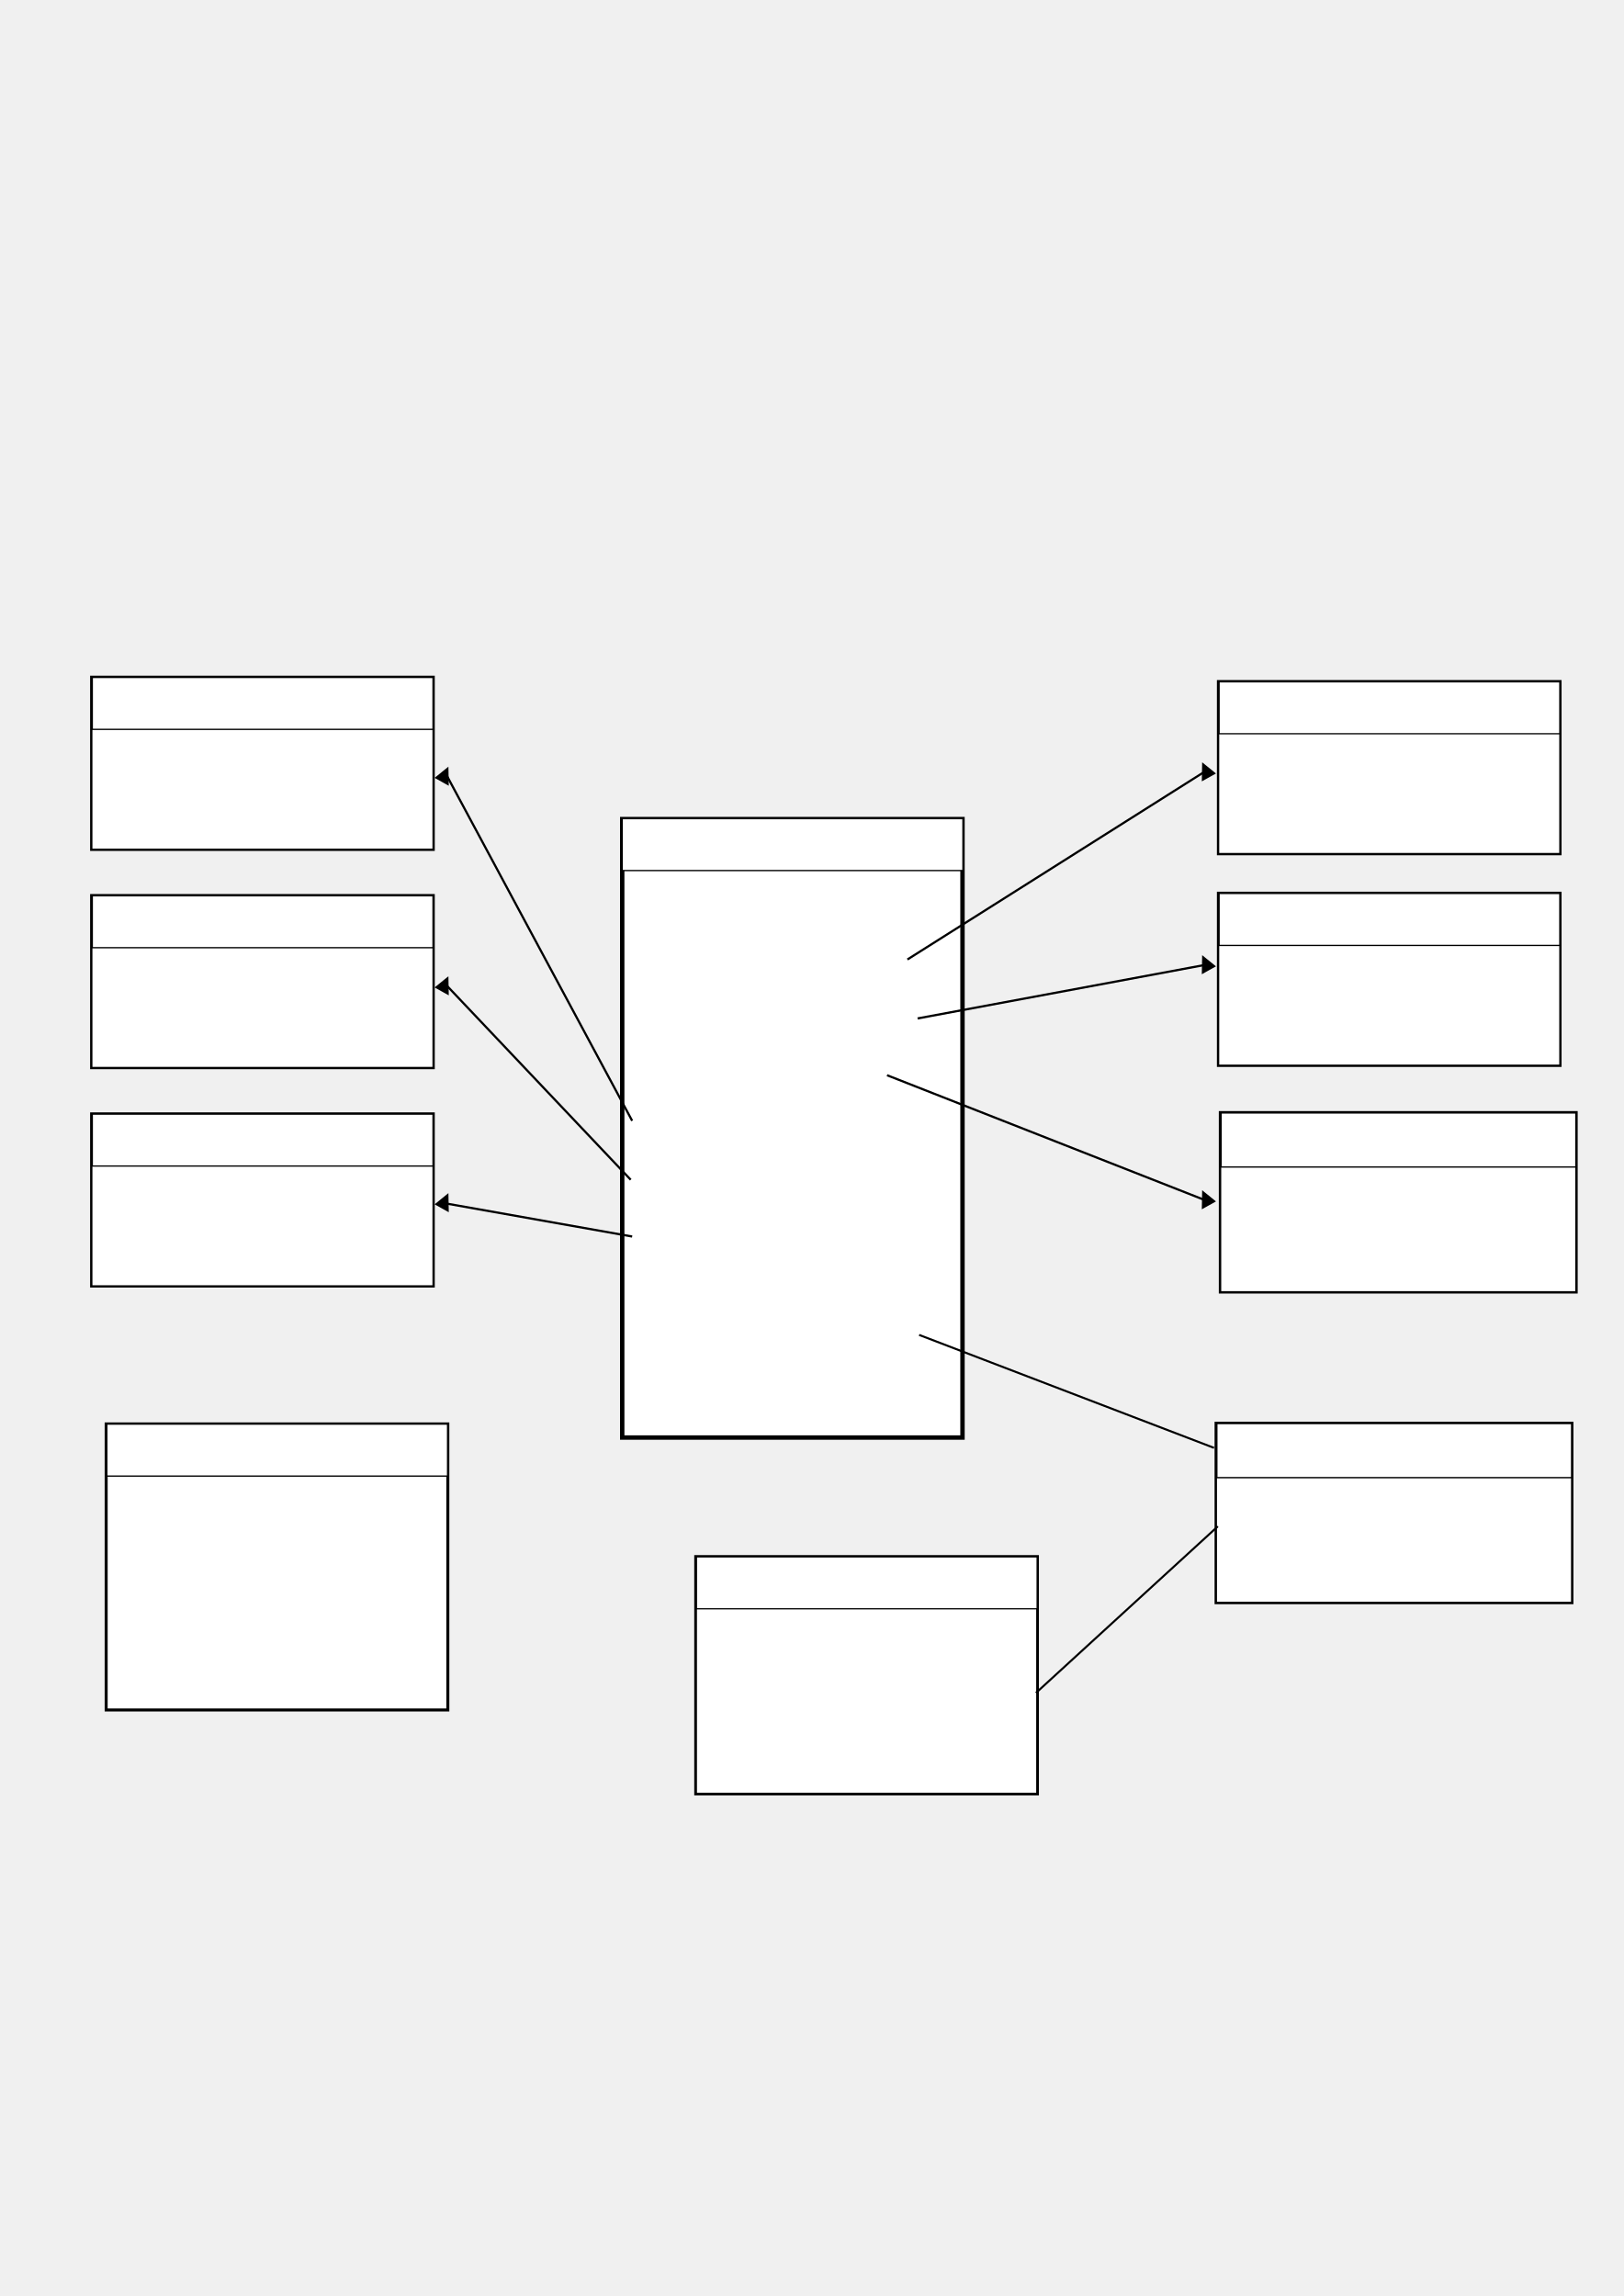
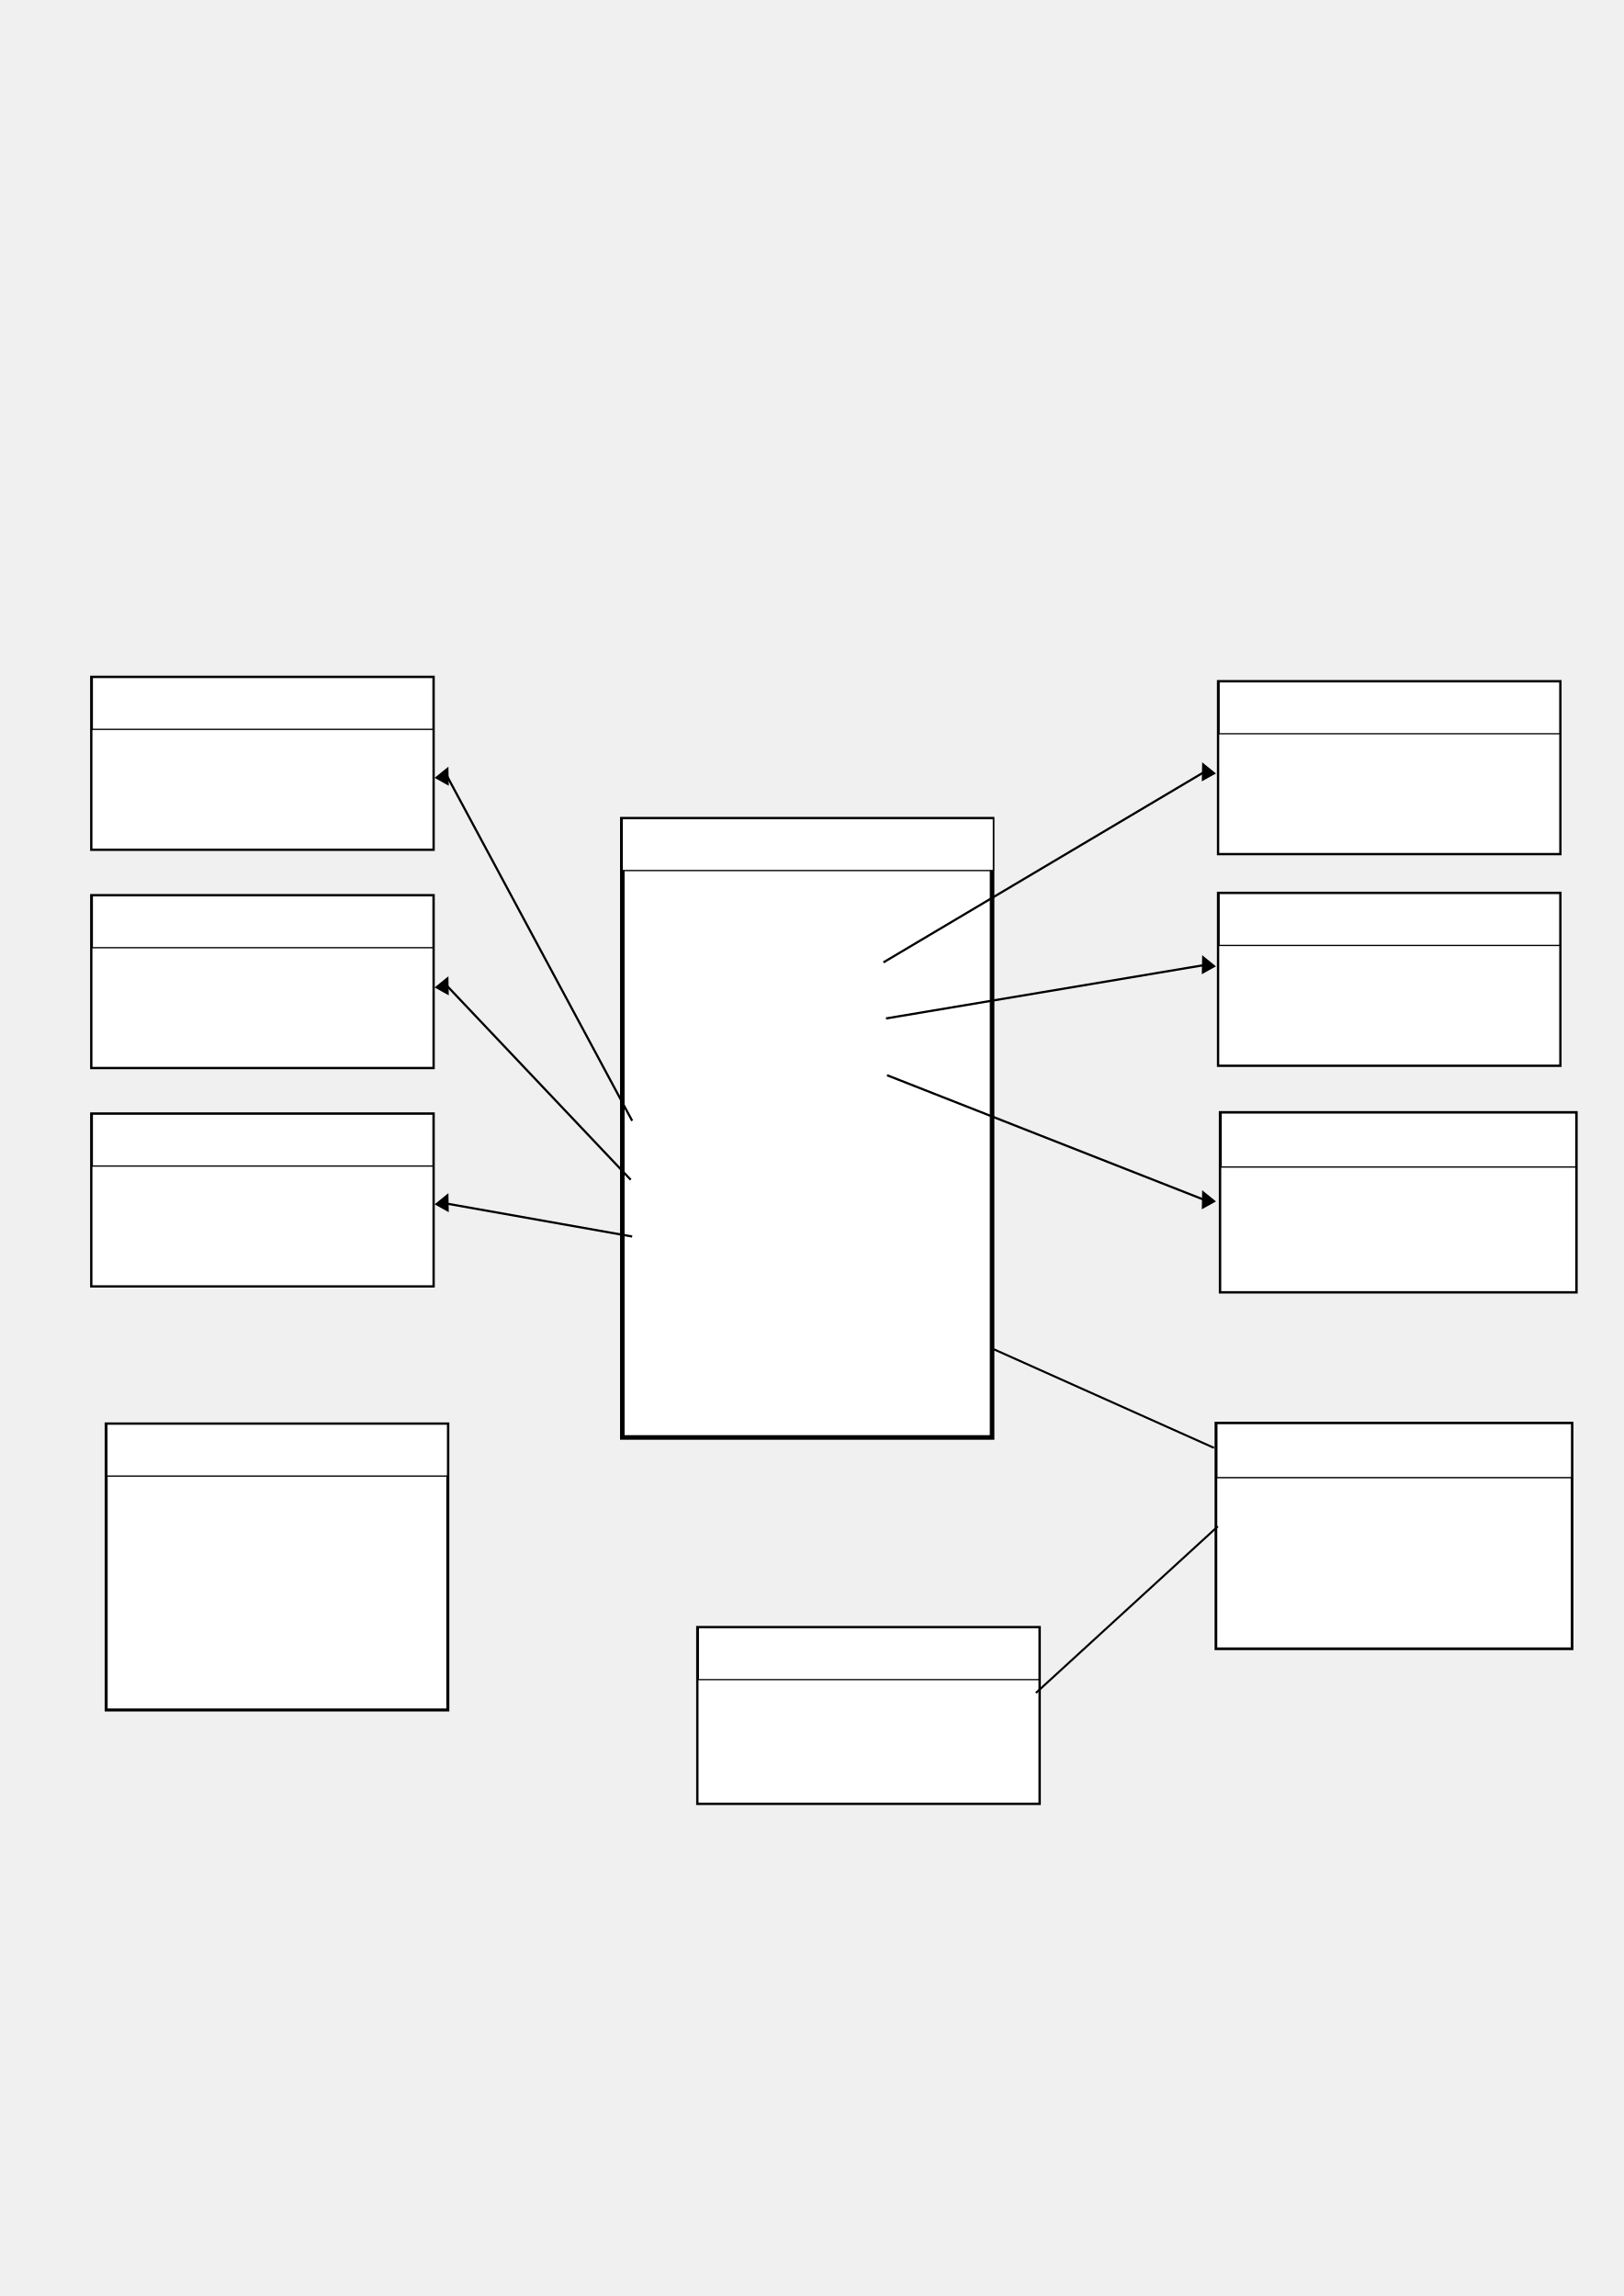
<svg xmlns="http://www.w3.org/2000/svg" width="210mm" height="297mm" viewBox="0 0 210 297" version="1.1" id="svg1316">
  <defs id="defs1310" />
  <g id="layer1">
-     <rect style="opacity:1;fill:#ffffff;fill-opacity:1;stroke:#000000;stroke-width:0.567;stroke-linecap:round;stroke-miterlimit:4;stroke-dasharray:none;stroke-opacity:1" id="rect1861" width="44.009" height="80.005" x="80.474" y="105.95" />
-     <rect y="105.893" x="80.472" height="6.719" width="44.068" id="rect1863" style="opacity:1;fill:#ffffff;fill-opacity:1;stroke:#000000;stroke-width:0.164;stroke-linecap:round;stroke-miterlimit:4;stroke-dasharray:none;stroke-opacity:1" />
+     <rect style="opacity:1;fill:#ffffff;fill-opacity:1;stroke:#000000;stroke-width:0.591;stroke-linecap:round;stroke-miterlimit:4;stroke-dasharray:none;stroke-opacity:1" id="rect1861" width="47.824" height="79.981" x="80.486" y="105.962" />
+     <rect y="105.893" x="80.472" height="6.719" width="48.008" id="rect1863" style="opacity:1;fill:#ffffff;fill-opacity:1;stroke:#000000;stroke-width:0.164;stroke-linecap:round;stroke-miterlimit:4;stroke-dasharray:none;stroke-opacity:1" />
    <flowRoot xml:space="preserve" id="flowRoot1865" style="font-style:normal;font-weight:normal;font-size:40px;line-height:1.25;font-family:sans-serif;letter-spacing:0px;word-spacing:0px;fill:#000000;fill-opacity:1;stroke:none" transform="matrix(0.1391017,0,0,0.1391017,86.4,74.95211)">
      <flowRegion id="flowRegion1867">
        <rect id="rect1869" width="272.688" height="86.042" x="99.279" y="226.357" />
      </flowRegion>
-       <flowPara id="flowPara1871">PC</flowPara>
+       <flowPara id="flowPara1871">TLS</flowPara>
    </flowRoot>
    <flowRoot xml:space="preserve" id="flowRoot1873" style="font-style:normal;font-weight:normal;font-size:40px;line-height:1.25;font-family:sans-serif;letter-spacing:0px;word-spacing:0px;fill:#000000;fill-opacity:1;stroke:none" transform="matrix(0.1391017,0,0,0.1391017,50.67829,91.16379)">
      <flowRegion id="flowRegion1875">
-         <rect id="rect1877" width="299.446" height="868.995" x="228.721" y="162.188" />
+         <rect id="rect1877" width="330.602" height="868.995" x="228.721" y="162.188" />
      </flowRegion>
      <flowPara id="flowPara1879" style="font-size:37.333px">long  id_pc</flowPara>
      <flowPara id="flowPara1881" style="font-size:37.333px"> id_name</flowPara>
      <flowPara style="font-size:37.333px" id="flowPara971"> id_type</flowPara>
      <flowPara id="flowPara1885" style="font-size:37.333px"> id_master</flowPara>
      <flowPara id="flowPara1887" style="font-size:37.333px"> id_os</flowPara>
      <flowPara id="flowPara1889" style="font-size:37.333px"> id_archi</flowPara>
      <flowPara id="flowPara1893" style="font-size:37.333px"> id_ram</flowPara>
      <flowPara id="flowPara1891" style="font-size:37.333px">Bool masterOk</flowPara>
-       <flowPara style="font-size:37.333px" id="flowPara979">List &lt;action&gt;</flowPara>
+       <flowPara style="font-size:37.333px" id="flowPara979">List &lt;TLSAction&gt;</flowPara>
      <flowPara style="font-size:37.333px" id="flowPara981">int progress</flowPara>
    </flowRoot>
    <rect y="88.118" x="157.538" height="22.364" width="44.275" id="rect1914" style="opacity:1;fill:#ffffff;fill-opacity:1;stroke:#000000;stroke-width:0.301;stroke-linecap:round;stroke-miterlimit:4;stroke-dasharray:none;stroke-opacity:1" />
    <rect style="opacity:1;fill:#ffffff;fill-opacity:1;stroke:#000000;stroke-width:0.164;stroke-linecap:round;stroke-miterlimit:4;stroke-dasharray:none;stroke-opacity:1" id="rect1916" width="44.068" height="6.719" x="157.669" y="88.194" />
    <flowRoot transform="matrix(0.1391017,0,0,0.1391017,147.6662,57.25328)" style="font-style:normal;font-weight:normal;font-size:40px;line-height:1.25;font-family:sans-serif;letter-spacing:0px;word-spacing:0px;fill:#000000;fill-opacity:1;stroke:none" id="flowRoot1924" xml:space="preserve">
      <flowRegion id="flowRegion1920">
        <rect y="226.357" x="99.279" height="86.042" width="299.393" id="rect1918" />
      </flowRegion>
      <flowPara id="flowPara1922">prefixe_name</flowPara>
    </flowRoot>
    <flowRoot transform="matrix(0.1391017,0,0,0.1391017,127.8753,73.46496)" style="font-style:normal;font-weight:normal;font-size:40px;line-height:1.25;font-family:sans-serif;letter-spacing:0px;word-spacing:0px;fill:#000000;fill-opacity:1;stroke:none" id="flowRoot1946" xml:space="preserve">
      <flowRegion id="flowRegion1928">
        <rect y="162.188" x="228.721" height="868.995" width="299.446" id="rect1926" />
      </flowRegion>
      <flowPara style="font-size:37.333px" id="flowPara1930">long  id_name</flowPara>
      <flowPara style="font-size:37.333px" id="flowPara1932">String name</flowPara>
      <flowPara style="font-size:37.333px" id="flowPara1944" />
    </flowRoot>
    <rect style="opacity:1;fill:#ffffff;fill-opacity:1;stroke:#000000;stroke-width:0.313;stroke-linecap:round;stroke-miterlimit:4;stroke-dasharray:none;stroke-opacity:1" id="rect1970" width="46.101" height="23.287" x="157.791" y="143.884" />
    <rect y="143.962" x="157.928" height="6.996" width="45.886" id="rect1972" style="opacity:1;fill:#ffffff;fill-opacity:1;stroke:#000000;stroke-width:0.171;stroke-linecap:round;stroke-miterlimit:4;stroke-dasharray:none;stroke-opacity:1" />
    <flowRoot xml:space="preserve" id="flowRoot1980" style="font-style:normal;font-weight:normal;font-size:40px;line-height:1.25;font-family:sans-serif;letter-spacing:0px;word-spacing:0px;fill:#000000;fill-opacity:1;stroke:none" transform="matrix(0.1391017,0,0,0.1391017,153.6035,113.4793)">
      <flowRegion id="flowRegion1976">
        <rect id="rect1974" width="272.688" height="86.042" x="99.279" y="226.357" />
      </flowRegion>
      <flowPara id="flowPara1978">master</flowPara>
    </flowRoot>
    <flowRoot xml:space="preserve" id="flowRoot1992" style="font-style:normal;font-weight:normal;font-size:40px;line-height:1.25;font-family:sans-serif;letter-spacing:0px;word-spacing:0px;fill:#000000;fill-opacity:1;stroke:none" transform="matrix(0.1391017,0,0,0.1391017,128.123,129.691)">
      <flowRegion id="flowRegion1984">
        <rect id="rect1982" width="393.806" height="820.925" x="228.721" y="162.188" />
      </flowRegion>
      <flowPara id="flowPara1986" style="font-size:37.333px">long  id_master</flowPara>
      <flowPara id="flowPara1988" style="font-size:37.333px">String name</flowPara>
      <flowPara id="flowPara1990" style="font-size:37.333px" />
    </flowRoot>
    <rect y="115.5" x="157.538" height="22.364" width="44.275" id="rect1994" style="opacity:1;fill:#ffffff;fill-opacity:1;stroke:#000000;stroke-width:0.301;stroke-linecap:round;stroke-miterlimit:4;stroke-dasharray:none;stroke-opacity:1" />
    <rect style="opacity:1;fill:#ffffff;fill-opacity:1;stroke:#000000;stroke-width:0.164;stroke-linecap:round;stroke-miterlimit:4;stroke-dasharray:none;stroke-opacity:1" id="rect1996" width="44.068" height="6.719" x="157.669" y="115.576" />
    <flowRoot transform="matrix(0.1391017,0,0,0.1391017,158.4764,84.63464)" style="font-style:normal;font-weight:normal;font-size:40px;line-height:1.25;font-family:sans-serif;letter-spacing:0px;word-spacing:0px;fill:#000000;fill-opacity:1;stroke:none" id="flowRoot2004" xml:space="preserve">
      <flowRegion id="flowRegion2000">
        <rect y="226.357" x="99.279" height="86.042" width="272.688" id="rect1998" />
      </flowRegion>
      <flowPara id="flowPara2002">type</flowPara>
    </flowRoot>
    <flowRoot transform="matrix(0.1391017,0,0,0.1391017,127.8753,100.8462)" style="font-style:normal;font-weight:normal;font-size:40px;line-height:1.25;font-family:sans-serif;letter-spacing:0px;word-spacing:0px;fill:#000000;fill-opacity:1;stroke:none" id="flowRoot2016" xml:space="preserve">
      <flowRegion id="flowRegion2008">
        <rect y="162.188" x="228.721" height="868.995" width="299.446" id="rect2006" />
      </flowRegion>
      <flowPara style="font-size:37.333px" id="flowPara2010">long  id_type</flowPara>
      <flowPara style="font-size:37.333px" id="flowPara2012">String name</flowPara>
      <flowPara style="font-size:37.333px" id="flowPara2014" />
    </flowRoot>
    <rect style="opacity:1;fill:#ffffff;fill-opacity:1;stroke:#000000;stroke-width:0.301;stroke-linecap:round;stroke-miterlimit:4;stroke-dasharray:none;stroke-opacity:1" id="rect2018" width="44.275" height="22.364" x="11.805" y="87.554" />
    <rect y="87.629" x="11.936" height="6.719" width="44.068" id="rect2020" style="opacity:1;fill:#ffffff;fill-opacity:1;stroke:#000000;stroke-width:0.164;stroke-linecap:round;stroke-miterlimit:4;stroke-dasharray:none;stroke-opacity:1" />
    <flowRoot xml:space="preserve" id="flowRoot2028" style="font-style:normal;font-weight:normal;font-size:40px;line-height:1.25;font-family:sans-serif;letter-spacing:0px;word-spacing:0px;fill:#000000;fill-opacity:1;stroke:none" transform="matrix(0.1391017,0,0,0.1391017,15.01934,56.68842)">
      <flowRegion id="flowRegion2024">
        <rect id="rect2022" width="272.688" height="86.042" x="99.279" y="226.357" />
      </flowRegion>
      <flowPara id="flowPara2026">os</flowPara>
    </flowRoot>
    <flowRoot xml:space="preserve" id="flowRoot2040" style="font-style:normal;font-weight:normal;font-size:40px;line-height:1.25;font-family:sans-serif;letter-spacing:0px;word-spacing:0px;fill:#000000;fill-opacity:1;stroke:none" transform="matrix(0.1391017,0,0,0.1391017,-17.85759,72.9001)">
      <flowRegion id="flowRegion2032">
        <rect id="rect2030" width="299.446" height="868.995" x="228.721" y="162.188" />
      </flowRegion>
      <flowPara id="flowPara2034" style="font-size:37.333px">long  id_os</flowPara>
      <flowPara id="flowPara2036" style="font-size:37.333px">String name</flowPara>
      <flowPara id="flowPara2038" style="font-size:37.333px" />
    </flowRoot>
    <rect y="115.796" x="11.805" height="22.364" width="44.275" id="rect2042" style="opacity:1;fill:#ffffff;fill-opacity:1;stroke:#000000;stroke-width:0.301;stroke-linecap:round;stroke-miterlimit:4;stroke-dasharray:none;stroke-opacity:1" />
    <rect style="opacity:1;fill:#ffffff;fill-opacity:1;stroke:#000000;stroke-width:0.164;stroke-linecap:round;stroke-miterlimit:4;stroke-dasharray:none;stroke-opacity:1" id="rect2044" width="44.068" height="6.719" x="11.936" y="115.872" />
    <flowRoot transform="matrix(0.1391017,0,0,0.1391017,12.74352,84.93123)" style="font-style:normal;font-weight:normal;font-size:40px;line-height:1.25;font-family:sans-serif;letter-spacing:0px;word-spacing:0px;fill:#000000;fill-opacity:1;stroke:none" id="flowRoot2052" xml:space="preserve">
      <flowRegion id="flowRegion2048">
        <rect y="226.357" x="99.279" height="86.042" width="272.688" id="rect2046" />
      </flowRegion>
      <flowPara id="flowPara2050">archi</flowPara>
    </flowRoot>
    <flowRoot transform="matrix(0.1391017,0,0,0.1391017,-17.85759,101.1429)" style="font-style:normal;font-weight:normal;font-size:40px;line-height:1.25;font-family:sans-serif;letter-spacing:0px;word-spacing:0px;fill:#000000;fill-opacity:1;stroke:none" id="flowRoot2064" xml:space="preserve">
      <flowRegion id="flowRegion2056">
        <rect y="162.188" x="228.721" height="868.995" width="299.446" id="rect2054" />
      </flowRegion>
      <flowPara style="font-size:37.333px" id="flowPara2058">long  id_archi</flowPara>
      <flowPara style="font-size:37.333px" id="flowPara2060">String name</flowPara>
      <flowPara style="font-size:37.333px" id="flowPara2062" />
    </flowRoot>
    <rect style="opacity:1;fill:#ffffff;fill-opacity:1;stroke:#000000;stroke-width:0.301;stroke-linecap:round;stroke-miterlimit:4;stroke-dasharray:none;stroke-opacity:1" id="rect2066" width="44.275" height="22.364" x="11.805" y="144.039" />
    <rect y="144.115" x="11.936" height="6.719" width="44.068" id="rect2068" style="opacity:1;fill:#ffffff;fill-opacity:1;stroke:#000000;stroke-width:0.164;stroke-linecap:round;stroke-miterlimit:4;stroke-dasharray:none;stroke-opacity:1" />
    <flowRoot xml:space="preserve" id="flowRoot2076" style="font-style:normal;font-weight:normal;font-size:40px;line-height:1.25;font-family:sans-serif;letter-spacing:0px;word-spacing:0px;fill:#000000;fill-opacity:1;stroke:none" transform="matrix(0.1391017,0,0,0.1391017,13.88143,113.174)">
      <flowRegion id="flowRegion2072">
        <rect id="rect2070" width="272.688" height="86.042" x="99.279" y="226.357" />
      </flowRegion>
      <flowPara id="flowPara2074">ram</flowPara>
    </flowRoot>
    <flowRoot xml:space="preserve" id="flowRoot2088" style="font-style:normal;font-weight:normal;font-size:40px;line-height:1.25;font-family:sans-serif;letter-spacing:0px;word-spacing:0px;fill:#000000;fill-opacity:1;stroke:none" transform="matrix(0.1391017,0,0,0.1391017,-17.85759,129.3857)">
      <flowRegion id="flowRegion2080">
        <rect id="rect2078" width="299.446" height="868.995" x="228.721" y="162.188" />
      </flowRegion>
      <flowPara id="flowPara2082" style="font-size:37.333px">long  id_ram</flowPara>
      <flowPara id="flowPara2084" style="font-size:37.333px">String name</flowPara>
      <flowPara id="flowPara2086" style="font-size:37.333px" />
    </flowRoot>
-     <rect y="201.338" x="89.966" height="30.733" width="44.224" id="rect2090" style="opacity:1;fill:#ffffff;fill-opacity:1;stroke:#000000;stroke-width:0.352;stroke-linecap:round;stroke-miterlimit:4;stroke-dasharray:none;stroke-opacity:1" />
-     <rect style="opacity:1;fill:#ffffff;fill-opacity:1;stroke:#000000;stroke-width:0.164;stroke-linecap:round;stroke-miterlimit:4;stroke-dasharray:none;stroke-opacity:1" id="rect2092" width="44.068" height="6.719" x="90.071" y="201.387" />
-     <flowRoot transform="matrix(0.1391017,0,0,0.1391017,87.30932,170.2584)" style="font-style:normal;font-weight:normal;font-size:40px;line-height:1.25;font-family:sans-serif;letter-spacing:0px;word-spacing:0px;fill:#000000;fill-opacity:1;stroke:none" id="flowRoot2100" xml:space="preserve">
+     <rect y="210.477" x="90.189" height="22.857" width="44.272" id="rect2090" style="opacity:1;fill:#ffffff;fill-opacity:1;stroke:#000000;stroke-width:0.304;stroke-linecap:round;stroke-miterlimit:4;stroke-dasharray:none;stroke-opacity:1" />
+     <rect style="opacity:1;fill:#ffffff;fill-opacity:1;stroke:#000000;stroke-width:0.164;stroke-linecap:round;stroke-miterlimit:4;stroke-dasharray:none;stroke-opacity:1" id="rect2092" width="44.068" height="6.719" x="90.319" y="210.551" />
+     <flowRoot transform="matrix(0.1391017,0,0,0.1391017,87.55697,179.4216)" style="font-style:normal;font-weight:normal;font-size:40px;line-height:1.25;font-family:sans-serif;letter-spacing:0px;word-spacing:0px;fill:#000000;fill-opacity:1;stroke:none" id="flowRoot2100" xml:space="preserve">
      <flowRegion id="flowRegion2096">
        <rect y="226.357" x="99.279" height="86.042" width="272.688" id="rect2094" />
      </flowRegion>
      <flowPara id="flowPara2098">action</flowPara>
    </flowRoot>
-     <flowRoot transform="matrix(0.1391017,0,0,0.1391017,60.27744,186.6584)" style="font-style:normal;font-weight:normal;font-size:40px;line-height:1.25;font-family:sans-serif;letter-spacing:0px;word-spacing:0px;fill:#000000;fill-opacity:1;stroke:none" id="flowRoot2112" xml:space="preserve">
+     <flowRoot transform="matrix(0.1391017,0,0,0.1391017,60.5251,195.8216)" style="font-style:normal;font-weight:normal;font-size:40px;line-height:1.25;font-family:sans-serif;letter-spacing:0px;word-spacing:0px;fill:#000000;fill-opacity:1;stroke:none" id="flowRoot2112" xml:space="preserve">
      <flowRegion id="flowRegion2104">
        <rect y="162.188" x="228.721" height="868.995" width="299.446" id="rect2102" />
      </flowRegion>
      <flowPara style="font-size:37.333px" id="flowPara2106">long  id_action</flowPara>
      <flowPara style="font-size:37.333px" id="flowPara2108">String name</flowPara>
-       <flowPara style="font-size:37.333px" id="flowPara1079">Bool done</flowPara>
+       <flowPara style="font-size:37.333px" id="flowPara1079" />
      <flowPara style="font-size:37.333px" id="flowPara2110" />
    </flowRoot>
-     <path id="path2114" d="M 117.358,124.115 155.598,99.949" style="fill:none;stroke:#000000;stroke-width:0.284px;stroke-linecap:butt;stroke-linejoin:miter;stroke-opacity:1" />
+     <path id="path2114" d="m 114.262,124.486 41.336,-24.537" style="fill:none;stroke:#000000;stroke-width:0.284px;stroke-linecap:butt;stroke-linejoin:miter;stroke-opacity:1" />
    <path id="path2116" d="m 155.617,98.901 1.398,1.132 -1.434,0.799 z" style="fill:#000000;stroke:#000000;stroke-width:0.284px;stroke-linecap:butt;stroke-linejoin:miter;stroke-opacity:1" />
    <path style="fill:#000000;stroke:#000000;stroke-width:0.284px;stroke-linecap:butt;stroke-linejoin:miter;stroke-opacity:1" d="m 155.617,123.849 1.398,1.132 -1.434,0.799 z" id="path2118" />
    <path id="path2120" d="m 155.617,154.257 1.398,1.132 -1.434,0.799 z" style="fill:#000000;stroke:#000000;stroke-width:0.284px;stroke-linecap:butt;stroke-linejoin:miter;stroke-opacity:1" />
    <path style="fill:#000000;stroke:#000000;stroke-width:0.284px;stroke-linecap:butt;stroke-linejoin:miter;stroke-opacity:1" d="m 57.859,99.466 -1.398,1.132 1.434,0.799 z" id="path2122" />
    <path id="path2124" d="m 57.859,126.579 -1.398,1.132 1.434,0.799 z" style="fill:#000000;stroke:#000000;stroke-width:0.284px;stroke-linecap:butt;stroke-linejoin:miter;stroke-opacity:1" />
    <path style="fill:#000000;stroke:#000000;stroke-width:0.284px;stroke-linecap:butt;stroke-linejoin:miter;stroke-opacity:1" d="m 57.859,154.633 -1.398,1.132 1.434,0.799 z" id="path2126" />
-     <path style="fill:none;stroke:#000000;stroke-width:0.284px;stroke-linecap:butt;stroke-linejoin:miter;stroke-opacity:1" d="m 118.676,131.741 37.008,-6.893" id="path2128" />
+     <path style="fill:none;stroke:#000000;stroke-width:0.284px;stroke-linecap:butt;stroke-linejoin:miter;stroke-opacity:1" d="m 114.59,131.741 41.094,-6.893" id="path2128" />
    <path id="path2130" d="m 114.722,139.084 41.068,16.14" style="fill:none;stroke:#000000;stroke-width:0.284px;stroke-linecap:butt;stroke-linejoin:miter;stroke-opacity:1" />
    <path style="fill:none;stroke:#000000;stroke-width:0.284px;stroke-linecap:butt;stroke-linejoin:miter;stroke-opacity:1" d="m 57.737,100.235 24.024,44.747" id="path2132" />
    <path id="path2134" d="m 57.737,127.443 23.836,25.165" style="fill:none;stroke:#000000;stroke-width:0.284px;stroke-linecap:butt;stroke-linejoin:miter;stroke-opacity:1" />
    <path style="fill:none;stroke:#000000;stroke-width:0.284px;stroke-linecap:butt;stroke-linejoin:miter;stroke-opacity:1" d="m 57.737,155.686 24.024,4.265" id="path2136" />
    <g transform="matrix(0.4889719,0,0,0.4889719,-9.839703,130.7569)" id="g2172">
      <rect style="opacity:1;fill:#ffffff;fill-opacity:1;stroke:#000000;stroke-width:0.79;stroke-linecap:round;stroke-miterlimit:4;stroke-dasharray:none;stroke-opacity:1" id="rect2138" width="90.372" height="75.68" x="48.203" y="109.27" />
      <rect y="109.337" x="48.385" height="13.74" width="90.123" id="rect2140" style="opacity:1;fill:#ffffff;fill-opacity:1;stroke:#000000;stroke-width:0.336;stroke-linecap:round;stroke-miterlimit:4;stroke-dasharray:none;stroke-opacity:1" />
      <flowRoot xml:space="preserve" id="flowRoot2148" style="font-style:normal;font-weight:normal;font-size:40px;line-height:1.25;font-family:sans-serif;letter-spacing:0px;word-spacing:0px;fill:#000000;fill-opacity:1;stroke:none" transform="matrix(0.2844779,0,0,0.2844779,50.03574,46.05979)">
        <flowRegion id="flowRegion2144">
          <rect id="rect2142" width="272.688" height="86.042" x="99.279" y="226.357" />
        </flowRegion>
        <flowPara id="flowPara2146">log</flowPara>
      </flowRoot>
      <flowRoot xml:space="preserve" id="flowRoot2170" style="font-style:normal;font-weight:normal;font-size:40px;line-height:1.25;font-family:sans-serif;letter-spacing:0px;word-spacing:0px;fill:#000000;fill-opacity:1;stroke:none" transform="matrix(0.2844779,0,0,0.2844779,-12.54681,79.21442)">
        <flowRegion id="flowRegion2152">
          <rect id="rect2150" width="299.446" height="868.995" x="228.721" y="162.188" />
        </flowRegion>
        <flowPara id="flowPara2154" style="font-size:37.333px">long  id_log</flowPara>
        <flowPara id="flowPara2156" style="font-size:37.333px">String user</flowPara>
        <flowPara id="flowPara2158" style="font-size:37.333px">String body</flowPara>
        <flowPara id="flowPara2160" style="font-size:37.333px">Date date</flowPara>
        <flowPara id="flowPara2168" style="font-size:37.333px" />
      </flowRoot>
      <g id="g2198" transform="translate(-2.14881,-1.43254)">
        <flowRoot transform="matrix(0.5411014,0,0,0.5411014,20.12325,-267.4119)" style="font-style:normal;font-weight:normal;font-size:40px;line-height:1.25;font-family:sans-serif;letter-spacing:0px;word-spacing:0px;fill:#000000;fill-opacity:1;stroke:none" id="flowRoot2183" xml:space="preserve">
          <flowRegion id="flowRegion2185">
            <rect y="52.949" x="51.625" height="222.386" width="871.012" id="rect2187" />
          </flowRegion>
-           <flowPara id="flowPara2189" style="font-weight:bold">DATA BASE </flowPara>
+           <flowPara id="flowPara2189" style="font-weight:bold">DATABASE </flowPara>
          <flowPara id="flowPara2191" style="font-weight:bold">SII Master.App</flowPara>
        </flowRoot>
      </g>
      <g transform="translate(201.9881,501.389)" id="g2210">
        <flowRoot xml:space="preserve" id="flowRoot2208" style="font-style:normal;font-weight:normal;font-size:40px;line-height:1.25;font-family:sans-serif;letter-spacing:0px;word-spacing:0px;fill:#000000;fill-opacity:1;stroke:none" transform="matrix(0.33612,0,0,0.33612,72.29347,-232.8817)">
          <flowRegion id="flowRegion2202">
            <rect id="rect2200" width="871.012" height="222.386" x="51.625" y="52.949" />
          </flowRegion>
          <flowPara style="font-weight:bold" id="flowPara2204" />
          <flowPara style="font-weight:bold" id="flowPara2206">By Romain MARCA</flowPara>
        </flowRoot>
      </g>
    </g>
-     <rect style="opacity:1;fill:#ffffff;fill-opacity:1;stroke:#000000;stroke-width:0.313;stroke-linecap:round;stroke-miterlimit:4;stroke-dasharray:none;stroke-opacity:1" id="rect1970-3" width="46.101" height="23.287" x="157.242" y="184.066" />
+     <rect style="opacity:1;fill:#ffffff;fill-opacity:1;stroke:#000000;stroke-width:0.35;stroke-linecap:round;stroke-miterlimit:4;stroke-dasharray:none;stroke-opacity:1" id="rect1970-3" width="46.064" height="29.193" x="157.26" y="184.085" />
    <rect y="184.145" x="157.379" height="6.996" width="45.886" id="rect1972-8" style="opacity:1;fill:#ffffff;fill-opacity:1;stroke:#000000;stroke-width:0.171;stroke-linecap:round;stroke-miterlimit:4;stroke-dasharray:none;stroke-opacity:1" />
    <flowRoot xml:space="preserve" id="flowRoot1980-7" style="font-style:normal;font-weight:normal;font-size:40px;line-height:1.25;font-family:sans-serif;letter-spacing:0px;word-spacing:0px;fill:#000000;fill-opacity:1;stroke:none" transform="matrix(0.1391017,0,0,0.1391017,152.5244,152.6032)">
      <flowRegion id="flowRegion1976-5">
        <rect id="rect1974-1" width="272.688" height="86.042" x="99.279" y="226.357" />
      </flowRegion>
-       <flowPara id="flowPara1978-6">pc_action</flowPara>
+       <flowPara id="flowPara1978-6">TLSAction</flowPara>
    </flowRoot>
    <flowRoot xml:space="preserve" id="flowRoot1992-5" style="font-style:normal;font-weight:normal;font-size:40px;line-height:1.25;font-family:sans-serif;letter-spacing:0px;word-spacing:0px;fill:#000000;fill-opacity:1;stroke:none" transform="matrix(0.1391017,0,0,0.1391017,127.573,169.8732)">
      <flowRegion id="flowRegion1984-4">
        <rect id="rect1982-6" width="393.806" height="820.925" x="228.721" y="162.188" />
      </flowRegion>
-       <flowPara id="flowPara1986-8" style="font-size:37.333px">long  id_pc</flowPara>
-       <flowPara id="flowPara1988-4" style="font-size:37.333px">long id_action</flowPara>
+       <flowPara id="flowPara1986-8" style="font-size:37.333px">   id_TLS</flowPara>
+       <flowPara id="flowPara1988-4" style="font-size:37.333px">   id_action</flowPara>
+       <flowPara style="font-size:37.333px" id="flowPara972">Bool done</flowPara>
      <flowPara id="flowPara1990-6" style="font-size:37.333px" />
    </flowRoot>
    <text xml:space="preserve" style="font-style:normal;font-weight:normal;font-size:10.583px;line-height:1.25;font-family:sans-serif;letter-spacing:0px;word-spacing:0px;fill:#000000;fill-opacity:1;stroke:none;stroke-width:0.265" x="233.257" y="188.777" id="text1131">
      <tspan id="tspan1129" x="233.257" y="198.433" style="stroke-width:0.265" />
    </text>
-     <path style="fill:none;stroke:#000000;stroke-width:0.265px;stroke-linecap:butt;stroke-linejoin:miter;stroke-opacity:1" d="m 118.874,172.678 38.139,14.612" id="path1133" />
+     <path style="fill:none;stroke:#000000;stroke-width:0.265px;stroke-linecap:butt;stroke-linejoin:miter;stroke-opacity:1" d="m 128.532,174.535 28.48,12.754" id="path1133" />
    <path style="fill:none;stroke:#000000;stroke-width:0.265px;stroke-linecap:butt;stroke-linejoin:miter;stroke-opacity:1" d="m 133.981,218.989 23.527,-21.546" id="path1135" />
+     <flowRoot xml:space="preserve" id="flowRoot974" style="font-style:normal;font-weight:normal;font-size:40px;line-height:1.25;font-family:sans-serif;letter-spacing:0px;word-spacing:0px;fill:#000000;fill-opacity:1;stroke:none" transform="matrix(0.1306408,0,0,0.1306408,25.55878,55.50885)">
+       <flowRegion id="flowRegion976">
+         <rect id="rect978" width="162.867" height="116.066" x="238.684" y="716.289" />
+       </flowRegion>
+       <flowPara id="flowPara980">N</flowPara>
+     </flowRoot>
+     <flowRoot transform="matrix(0.1306408,0,0,0.1306408,25.80643,26.53332)" style="font-style:normal;font-weight:normal;font-size:40px;line-height:1.25;font-family:sans-serif;letter-spacing:0px;word-spacing:0px;fill:#000000;fill-opacity:1;stroke:none" id="flowRoot988" xml:space="preserve">
+       <flowRegion id="flowRegion984">
+         <rect y="716.289" x="238.684" height="116.066" width="162.867" id="rect982" />
+       </flowRegion>
+       <flowPara id="flowPara986">N</flowPara>
+     </flowRoot>
+     <flowRoot xml:space="preserve" id="flowRoot996" style="font-style:normal;font-weight:normal;font-size:40px;line-height:1.25;font-family:sans-serif;letter-spacing:0px;word-spacing:0px;fill:#000000;fill-opacity:1;stroke:none" transform="matrix(0.1306408,0,0,0.1306408,26.30174,-0.9562928)">
+       <flowRegion id="flowRegion992">
+         <rect id="rect990" width="162.867" height="116.066" x="238.684" y="716.289" />
+       </flowRegion>
+       <flowPara id="flowPara994">N</flowPara>
+     </flowRoot>
+     <flowRoot transform="matrix(0.1306408,0,0,0.1136094,120.9056,35.63946)" style="font-style:normal;font-weight:normal;font-size:40px;line-height:1.25;font-family:sans-serif;letter-spacing:0px;word-spacing:0px;fill:#000000;fill-opacity:1;stroke:none" id="flowRoot1004" xml:space="preserve">
+       <flowRegion id="flowRegion1000">
+         <rect y="716.289" x="238.684" height="116.066" width="162.867" id="rect998" />
+       </flowRegion>
+       <flowPara id="flowPara1002">N</flowPara>
+     </flowRoot>
+     <flowRoot xml:space="preserve" id="flowRoot1012" style="font-style:normal;font-weight:normal;font-size:40px;line-height:1.25;font-family:sans-serif;letter-spacing:0px;word-spacing:0px;fill:#000000;fill-opacity:1;stroke:none" transform="matrix(0.1306408,0,0,0.1136094,120.9056,64.61499)">
+       <flowRegion id="flowRegion1008">
+         <rect id="rect1006" width="162.867" height="116.066" x="238.684" y="716.289" />
+       </flowRegion>
+       <flowPara id="flowPara1010">N</flowPara>
+     </flowRoot>
+     <flowRoot transform="matrix(0.1306408,0,0,0.1136094,121.6486,10.13108)" style="font-style:normal;font-weight:normal;font-size:40px;line-height:1.25;font-family:sans-serif;letter-spacing:0px;word-spacing:0px;fill:#000000;fill-opacity:1;stroke:none" id="flowRoot1020" xml:space="preserve">
+       <flowRegion id="flowRegion1016">
+         <rect y="716.289" x="238.684" height="116.066" width="162.867" id="rect1014" />
+       </flowRegion>
+       <flowPara id="flowPara1018">N</flowPara>
+     </flowRoot>
+     <flowRoot xml:space="preserve" id="flowRoot1028" style="font-style:normal;font-weight:normal;font-size:40px;line-height:1.25;font-family:sans-serif;letter-spacing:0px;word-spacing:0px;fill:#000000;fill-opacity:1;stroke:none" transform="matrix(0.1306408,0,0,0.1136094,104.3128,127.5191)">
+       <flowRegion id="flowRegion1024">
+         <rect id="rect1022" width="162.867" height="116.066" x="238.684" y="716.289" />
+       </flowRegion>
+       <flowPara id="flowPara1026">N</flowPara>
+     </flowRoot>
+     <flowRoot transform="matrix(0.1306408,0,0,0.1136094,98.88761,88.14213)" style="font-style:normal;font-weight:normal;font-size:40px;line-height:1.25;font-family:sans-serif;letter-spacing:0px;word-spacing:0px;fill:#000000;fill-opacity:1;stroke:none" id="flowRoot1036" xml:space="preserve">
+       <flowRegion id="flowRegion1032">
+         <rect y="716.289" x="238.684" height="116.066" width="162.867" id="rect1030" />
+       </flowRegion>
+       <flowPara id="flowPara1034">M</flowPara>
+     </flowRoot>
+     <flowRoot transform="matrix(0.1306408,0,0,0.1136094,98.34591,62.86381)" style="font-style:normal;font-weight:normal;font-size:40px;line-height:1.25;font-family:sans-serif;letter-spacing:0px;word-spacing:0px;fill:#000000;fill-opacity:1;stroke:none" id="flowRoot1044" xml:space="preserve">
+       <flowRegion id="flowRegion1040">
+         <rect y="716.289" x="238.684" height="116.066" width="162.867" id="rect1038" />
+       </flowRegion>
+       <flowPara id="flowPara1042">1</flowPara>
+     </flowRoot>
+     <flowRoot xml:space="preserve" id="flowRoot1052" style="font-style:normal;font-weight:normal;font-size:40px;line-height:1.25;font-family:sans-serif;letter-spacing:0px;word-spacing:0px;fill:#000000;fill-opacity:1;stroke:none" transform="matrix(0.1306408,0,0,0.1136094,98.09826,49.24283)">
+       <flowRegion id="flowRegion1048">
+         <rect id="rect1046" width="162.867" height="116.066" x="238.684" y="716.289" />
+       </flowRegion>
+       <flowPara id="flowPara1050">1</flowPara>
+     </flowRoot>
+     <flowRoot transform="matrix(0.1306408,0,0,0.1136094,98.22209,37.47926)" style="font-style:normal;font-weight:normal;font-size:40px;line-height:1.25;font-family:sans-serif;letter-spacing:0px;word-spacing:0px;fill:#000000;fill-opacity:1;stroke:none" id="flowRoot1060" xml:space="preserve">
+       <flowRegion id="flowRegion1056">
+         <rect y="716.289" x="238.684" height="116.066" width="162.867" id="rect1054" />
+       </flowRegion>
+       <flowPara id="flowPara1058">1</flowPara>
+     </flowRoot>
+     <flowRoot xml:space="preserve" id="flowRoot1068" style="font-style:normal;font-weight:normal;font-size:40px;line-height:1.25;font-family:sans-serif;letter-spacing:0px;word-spacing:0px;fill:#000000;fill-opacity:1;stroke:none" transform="matrix(0.1306408,0,0,0.1136094,45.57237,48.25222)">
+       <flowRegion id="flowRegion1064">
+         <rect id="rect1062" width="162.867" height="116.066" x="238.684" y="716.289" />
+       </flowRegion>
+       <flowPara id="flowPara1066">1</flowPara>
+     </flowRoot>
+     <flowRoot transform="matrix(0.1306408,0,0,0.1136094,44.70558,68.18837)" style="font-style:normal;font-weight:normal;font-size:40px;line-height:1.25;font-family:sans-serif;letter-spacing:0px;word-spacing:0px;fill:#000000;fill-opacity:1;stroke:none" id="flowRoot1076" xml:space="preserve">
+       <flowRegion id="flowRegion1072">
+         <rect y="716.289" x="238.684" height="116.066" width="162.867" id="rect1070" />
+       </flowRegion>
+       <flowPara id="flowPara1074">1</flowPara>
+     </flowRoot>
+     <flowRoot xml:space="preserve" id="flowRoot1084" style="font-style:normal;font-weight:normal;font-size:40px;line-height:1.25;font-family:sans-serif;letter-spacing:0px;word-spacing:0px;fill:#000000;fill-opacity:1;stroke:none" transform="matrix(0.1306408,0,0,0.1136094,45.44854,78.58985)">
+       <flowRegion id="flowRegion1080">
+         <rect id="rect1078" width="162.867" height="116.066" x="238.684" y="716.289" />
+       </flowRegion>
+       <flowPara id="flowPara1082">1</flowPara>
+     </flowRoot>
  </g>
</svg>
